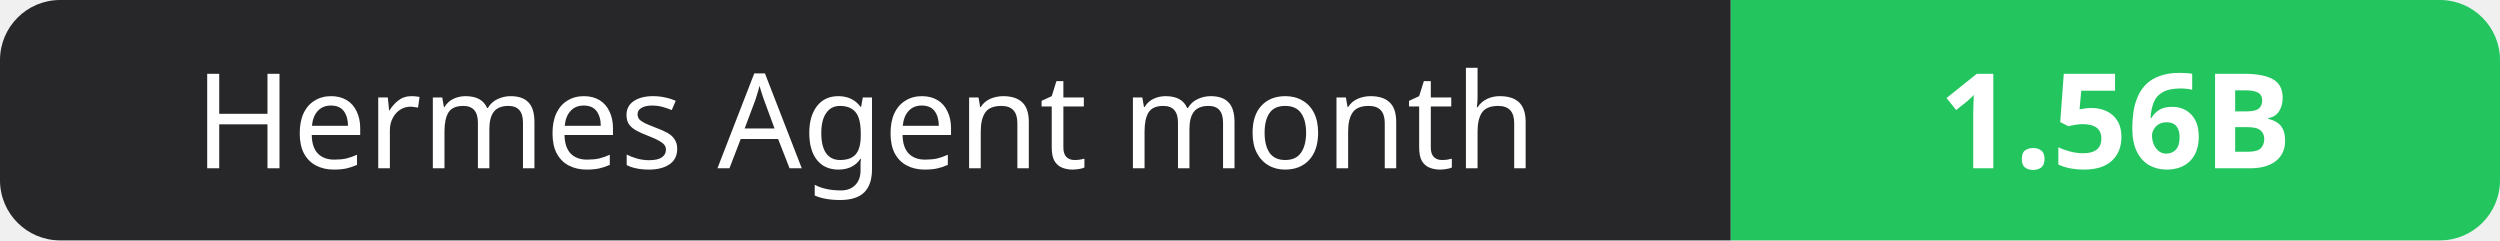
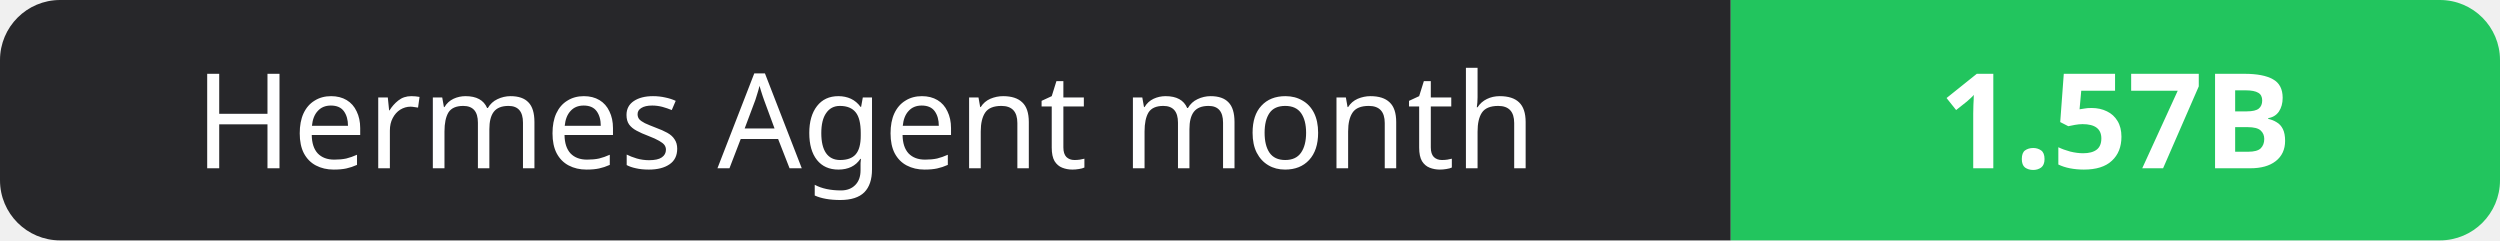
- <svg xmlns="http://www.w3.org/2000/svg" width="208" height="20" role="img" aria-label="Hermes Agent month: 1.56B">
+ <svg xmlns="http://www.w3.org/2000/svg" width="208" height="20" role="img" aria-label="Hermes Agent month: 1.57B">
  <clipPath id="r">
    <rect width="208" height="20" rx="5" fill="#fff" />
  </clipPath>
  <g clip-path="url(#r)">
    <rect width="144" height="20" fill="#27272a" />
    <rect x="144" width="64" height="20" fill="#22c55e" />
  </g>
  <g fill="#fff" text-anchor="middle" font-family="Verdana,Geneva,sans-serif" font-size="11">
    <text x="72.0" y="14">Hermes Agent month</text>
-     <text x="176.0" y="14" font-weight="700">1.56B</text>
+     <text x="176.0" y="14" font-weight="700">1.57B</text>
  </g>
</svg>
